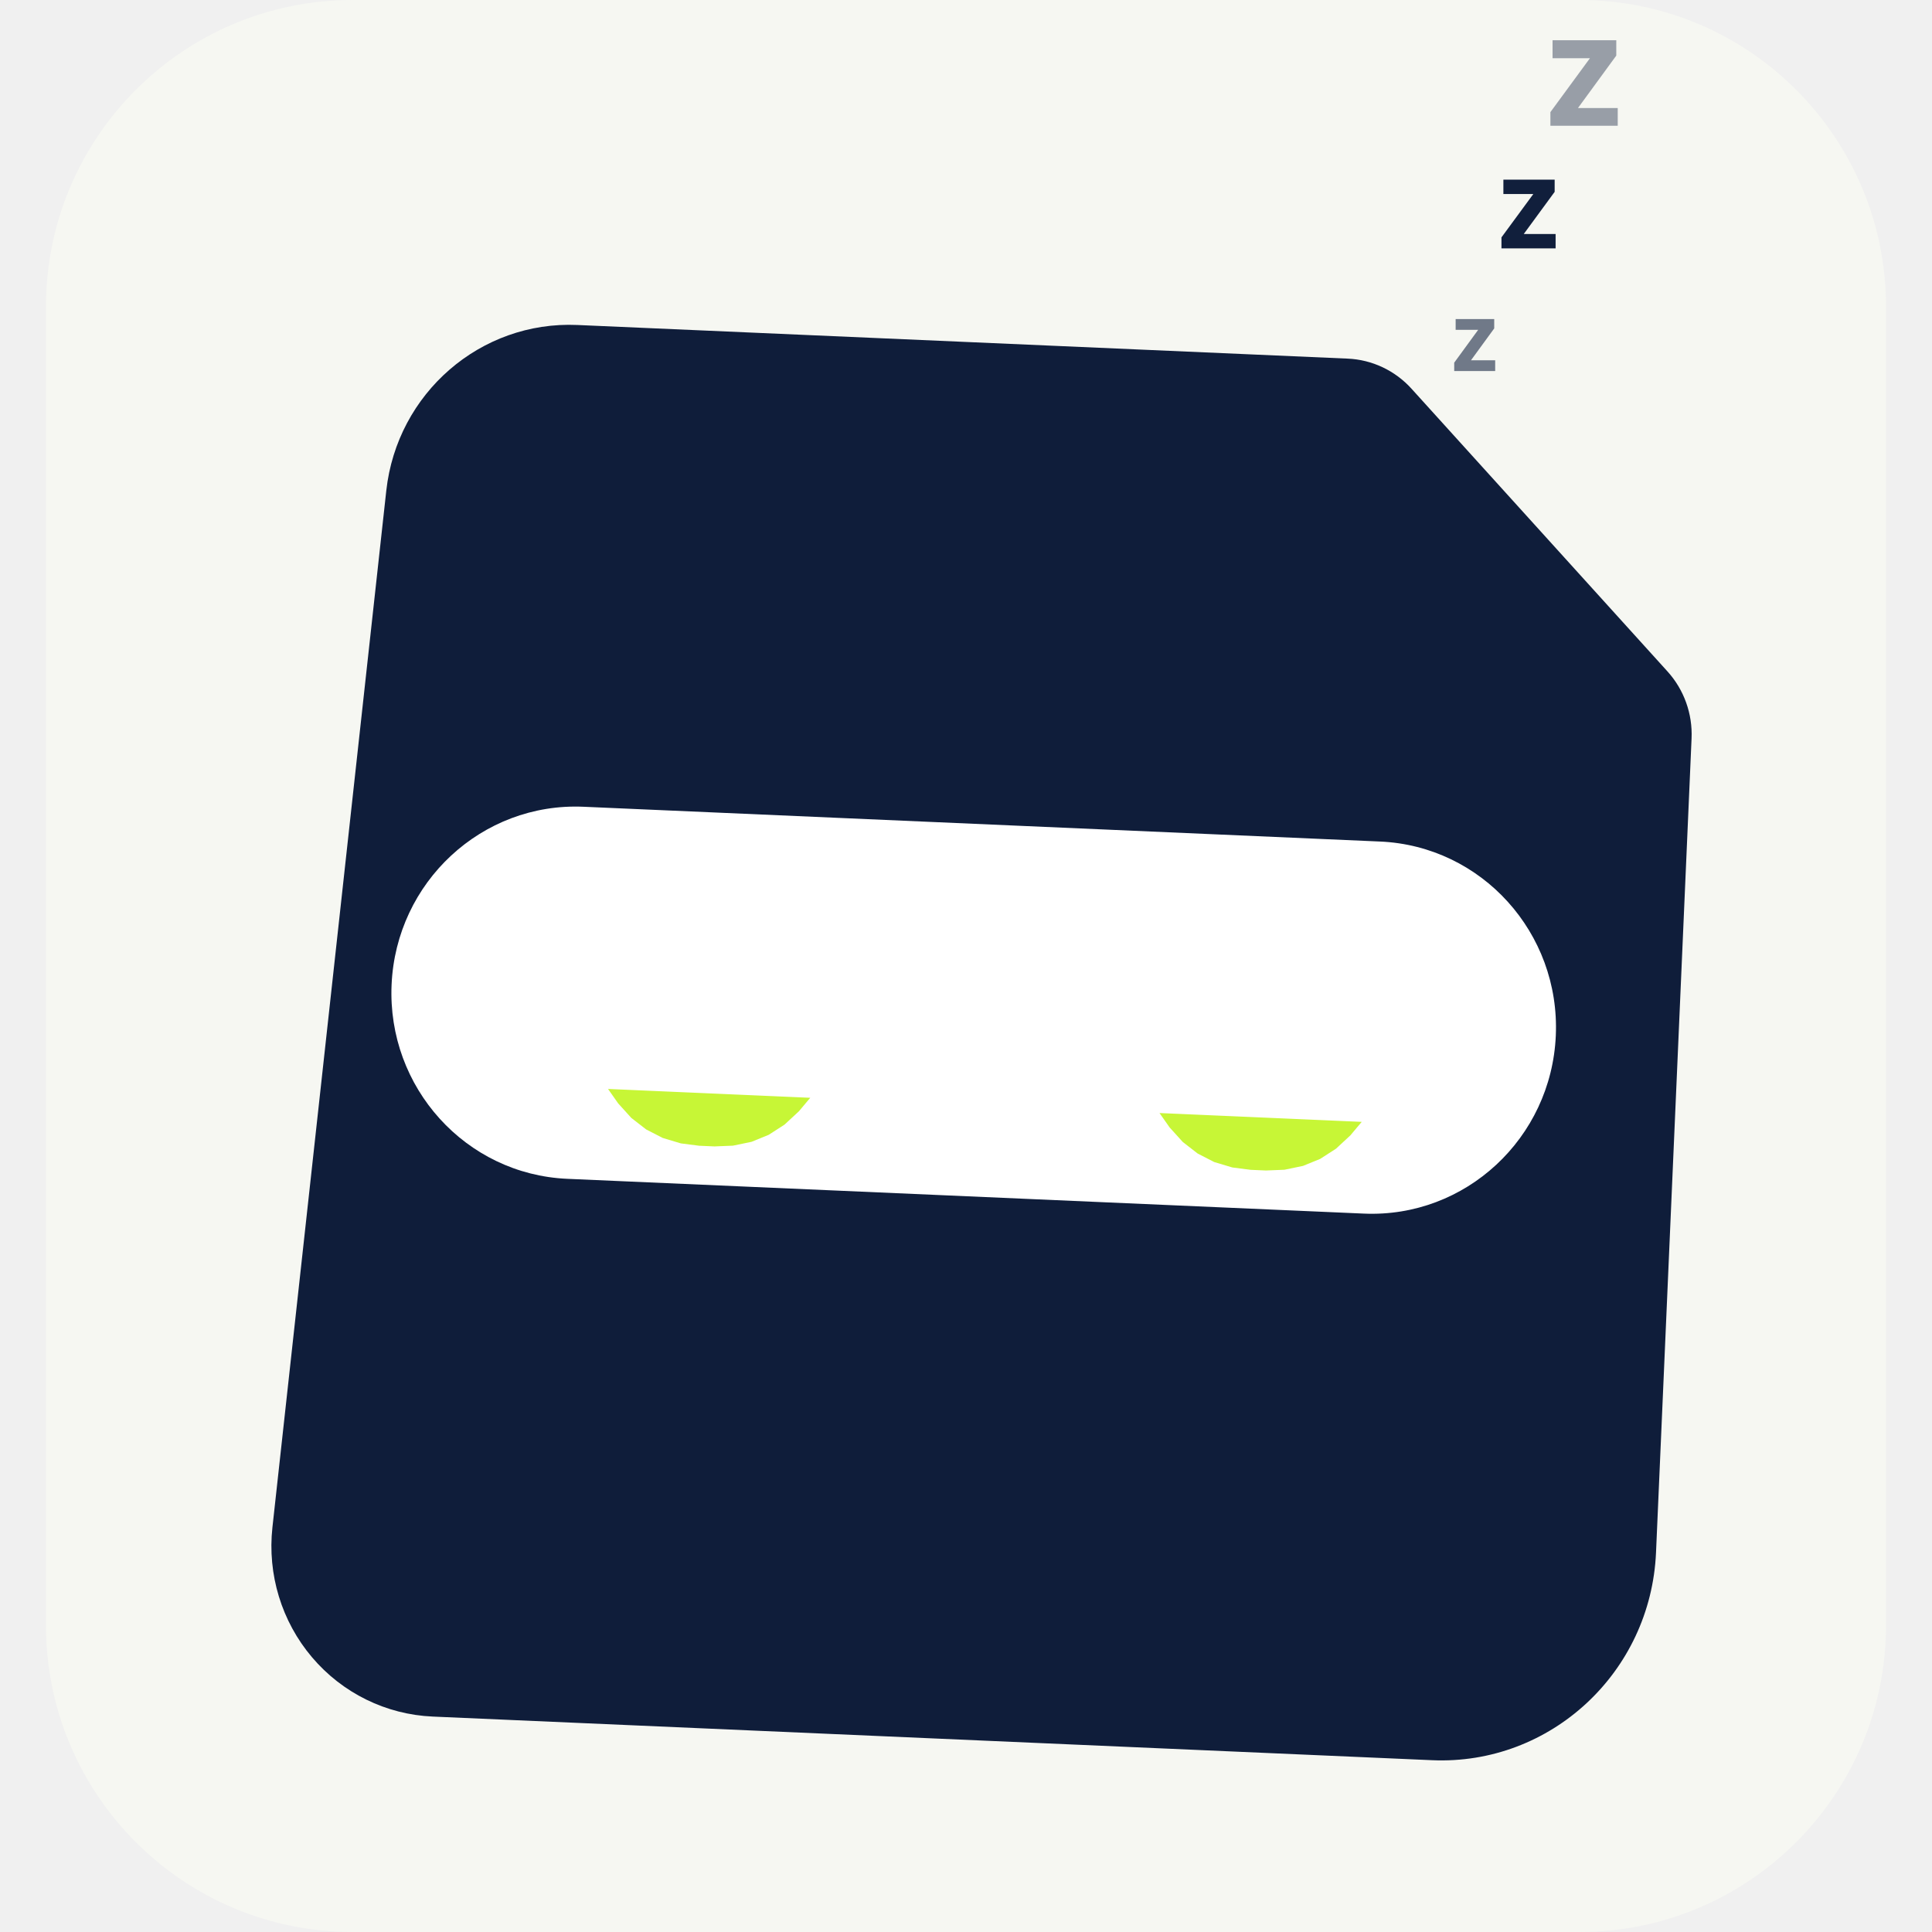
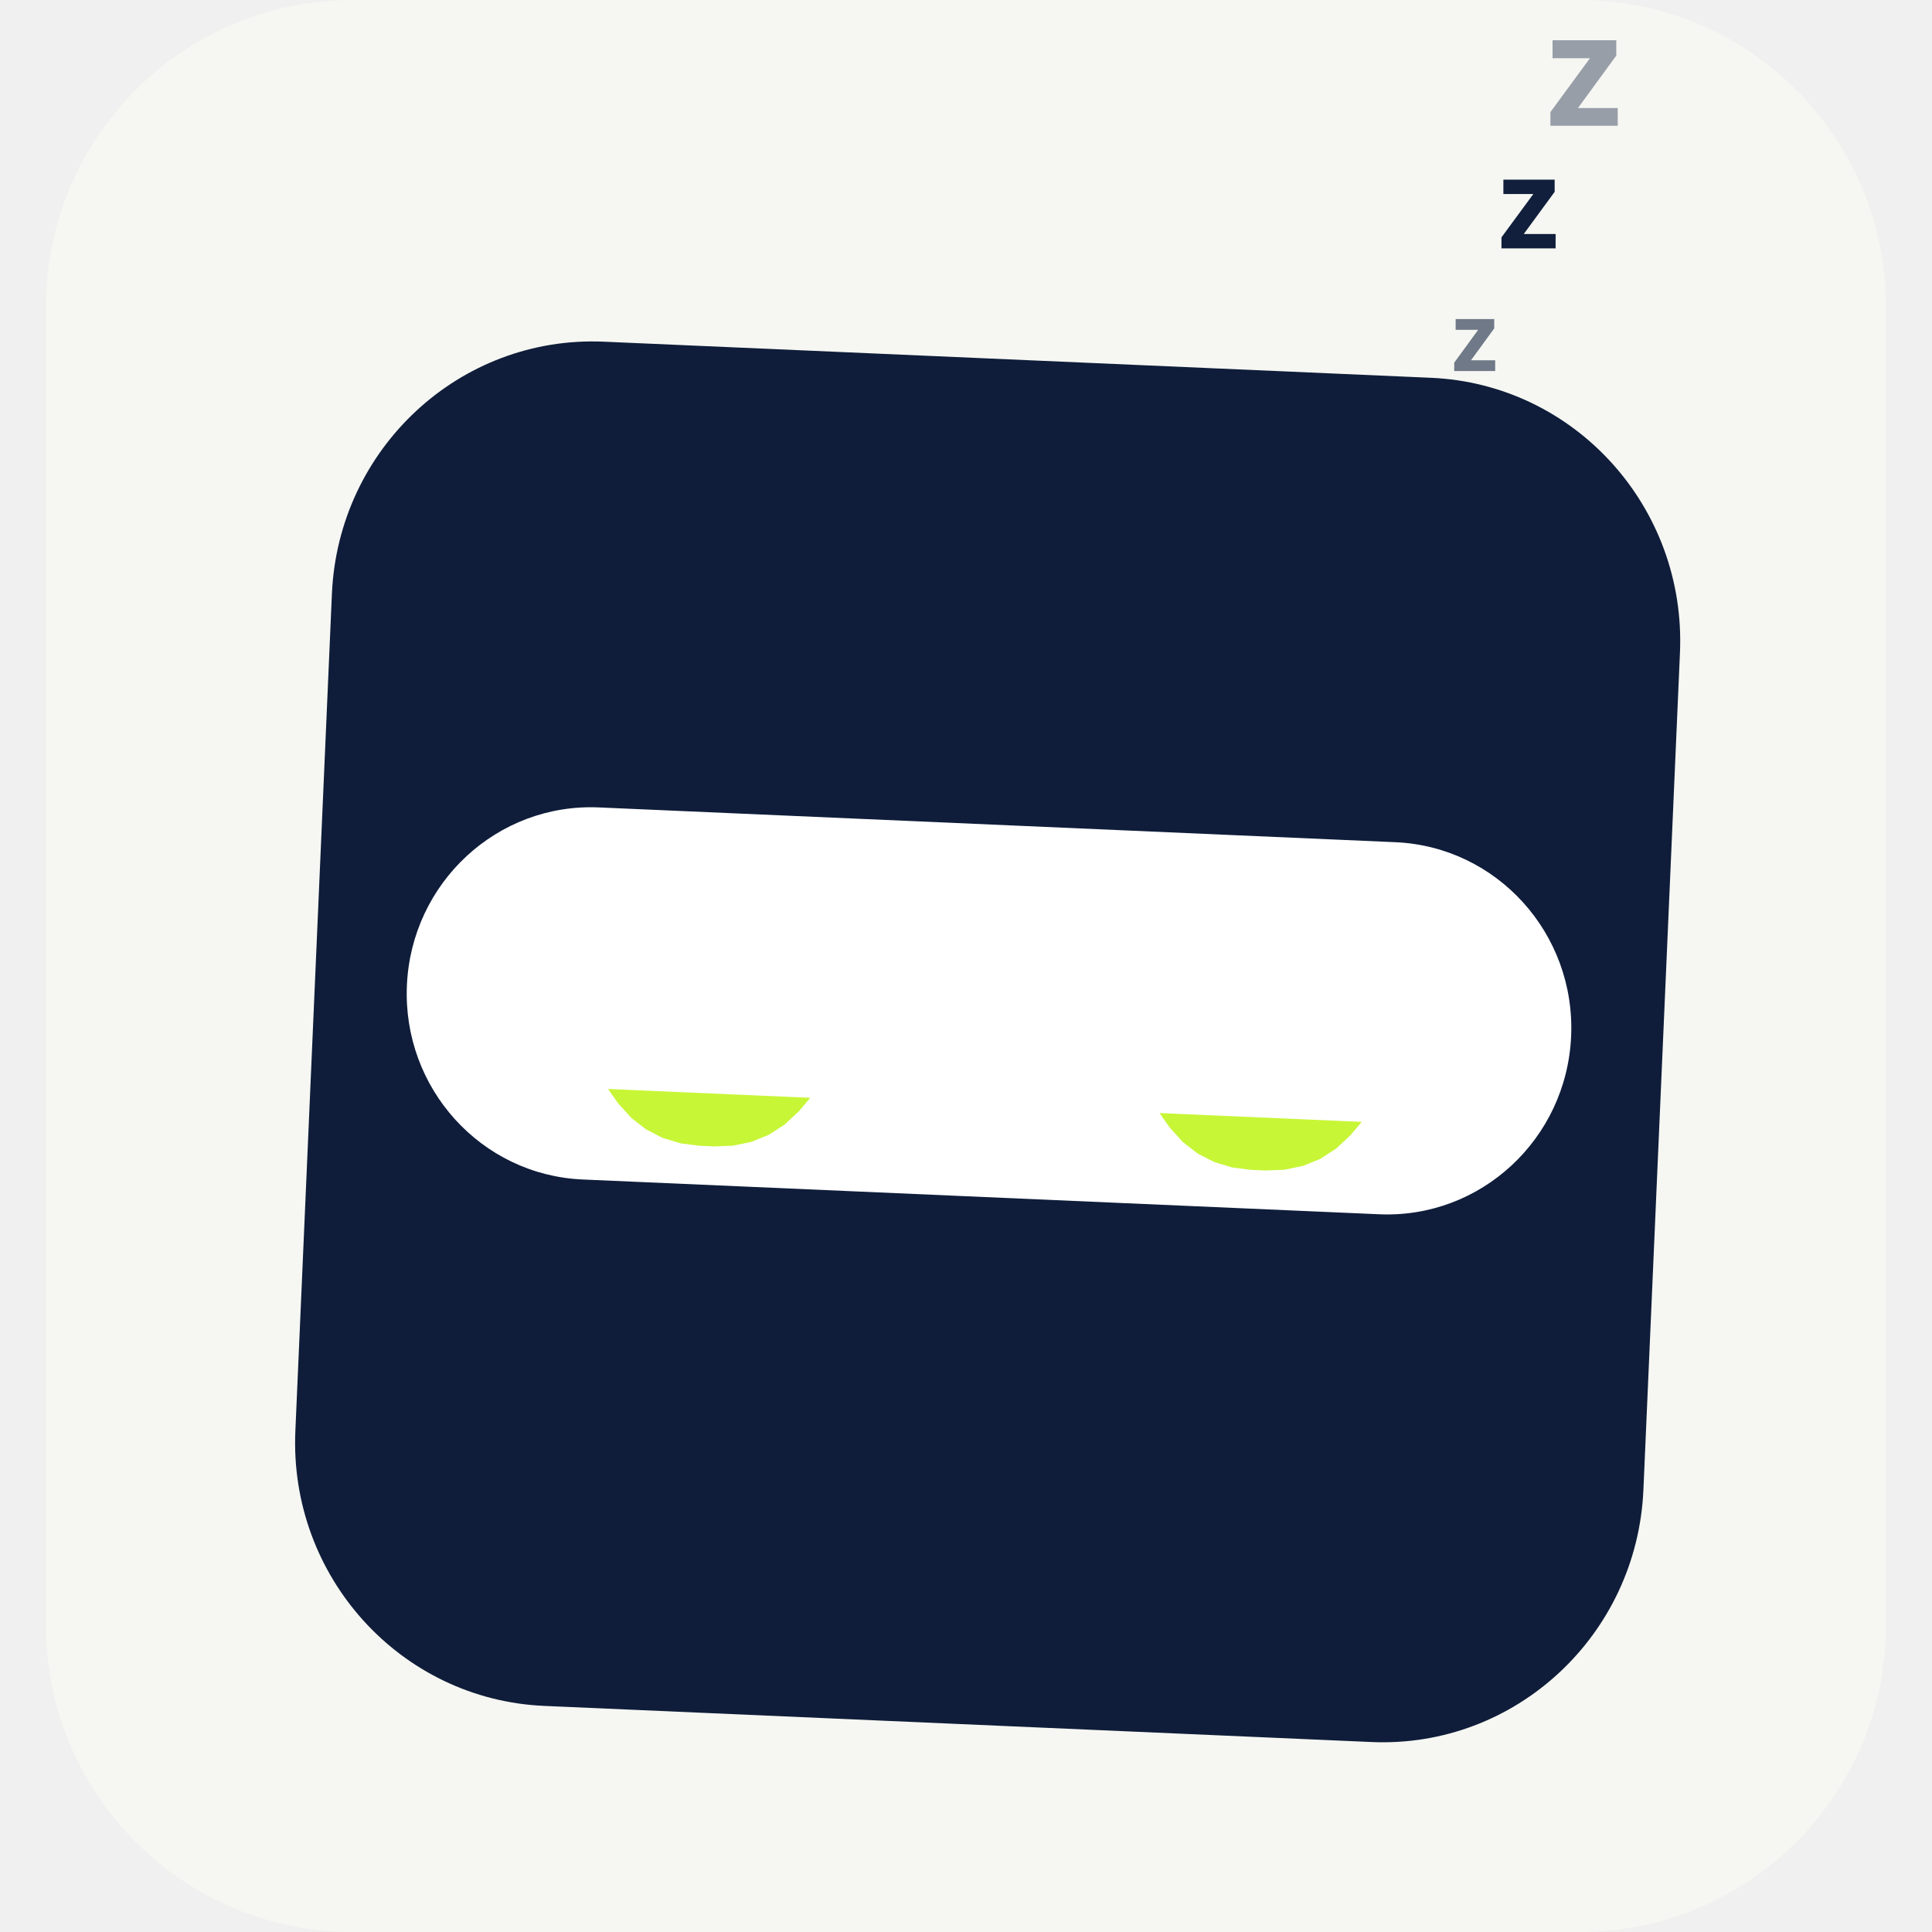
<svg xmlns="http://www.w3.org/2000/svg" viewBox="-10 -14 120 126" width="120" height="120" role="img" aria-label="npface sleep (animated)">
  <rect x="-10" y="-14" width="120" height="126" rx="20" fill="#f6f7f2" />
  <defs>
    <clipPath id="clip-sleep">
-       <rect x="11" y="36" width="76" height="24" rx="12" />
+       <rect x="12" y="36" width="76" height="24" rx="12" />
    </clipPath>
  </defs>
  <g transform="translate(0.0 4.3)">
    <animateTransform attributeName="transform" type="translate" values="0.0 4.3;0.0 4.3;0.0 4.2;0.0 4.2;0.0 4.1;0.0 4.1;0.0 4.0;0.0 3.9;0.0 3.9;0.0 3.8;0.0 3.7;0.0 3.7;0.0 3.6;0.0 3.5;0.0 3.4;0.0 3.3;0.0 3.3;0.0 3.2;0.0 3.1;0.0 3.0;0.0 2.9;0.0 2.8;0.0 2.7;0.0 2.6;0.0 2.6;0.0 2.5;0.0 2.4;0.0 2.3;0.0 2.2;0.0 2.2;0.0 2.1;0.0 2.0;0.0 2.0;0.0 1.9;0.0 1.9;0.0 1.8;0.0 1.8;0.0 1.7;0.0 1.7;0.0 1.8;0.0 1.8;0.0 1.9;0.0 1.9;0.0 2.0;0.0 2.1;0.0 2.1;0.0 2.2;0.0 2.3;0.0 2.3;0.0 2.4;0.0 2.5;0.0 2.6;0.0 2.7;0.0 2.7;0.0 2.8;0.0 2.9;0.0 3.0;0.0 3.1;0.0 3.2;0.0 3.3;0.0 3.4;0.0 3.4;0.0 3.5;0.0 3.6;0.0 3.7;0.0 3.8;0.0 3.8;0.0 3.9;0.0 4.0" keyTimes="0;0.025;0.038;0.063;0.076;0.089;0.101;0.114;0.127;0.139;0.152;0.165;0.177;0.19;0.203;0.215;0.228;0.24;0.253;0.266;0.279;0.291;0.304;0.317;0.329;0.342;0.354;0.367;0.38;0.392;0.405;0.418;0.43;0.443;0.456;0.468;0.506;0.519;0.595;0.608;0.646;0.658;0.671;0.683;0.696;0.709;0.722;0.734;0.747;0.759;0.772;0.785;0.797;0.81;0.823;0.835;0.848;0.861;0.873;0.886;0.899;0.911;0.924;0.937;0.949;0.962;0.975;0.987;1" dur="4s" repeatCount="indefinite" />
    <g transform="rotate(2.5 50 82)">
      <g transform="translate(50 82)">
        <g transform="scale(1.000 1.012)">
          <animateTransform attributeName="transform" type="scale" values="1.000 1.012;1.000 1.012;1.000 1.011;1.000 1.011;1.000 1.010;1.000 1.010;1.000 1.009;1.000 1.009;1.000 1.008;1.000 1.008;1.000 1.007;1.000 1.006;1.000 1.005;1.000 1.005;1.000 1.004;1.000 1.003;1.000 1.002;1.000 1.002;1.000 1.001;1.000 1.000;1.000 0.999;1.000 0.998;1.000 0.997;1.000 0.997;1.000 0.996;1.000 0.995;1.000 0.994;1.000 0.994;1.000 0.993;1.000 0.992;1.000 0.992;1.000 0.991;1.000 0.991;1.000 0.990;1.000 0.990;1.000 0.989;1.000 0.989;1.000 0.988;1.000 0.988;1.000 0.989;1.000 0.989;1.000 0.990;1.000 0.990;1.000 0.991;1.000 0.991;1.000 0.992;1.000 0.992;1.000 0.993;1.000 0.994;1.000 0.995;1.000 0.995;1.000 0.996;1.000 0.997;1.000 0.998;1.000 0.998;1.000 0.999;1.000 1.000;1.000 1.001;1.000 1.002;1.000 1.003;1.000 1.003;1.000 1.004;1.000 1.005;1.000 1.006;1.000 1.006;1.000 1.007;1.000 1.008;1.000 1.008;1.000 1.009" keyTimes="0;0.025;0.038;0.063;0.076;0.089;0.101;0.114;0.127;0.139;0.152;0.165;0.177;0.19;0.203;0.215;0.228;0.24;0.253;0.266;0.279;0.291;0.304;0.317;0.329;0.342;0.354;0.367;0.38;0.392;0.405;0.418;0.43;0.443;0.456;0.468;0.494;0.506;0.608;0.62;0.646;0.658;0.671;0.683;0.696;0.709;0.722;0.734;0.747;0.759;0.772;0.785;0.797;0.81;0.823;0.835;0.848;0.861;0.873;0.886;0.899;0.911;0.924;0.937;0.949;0.962;0.975;0.987;1" dur="4s" repeatCount="indefinite" />
          <g transform="translate(-50 -82)">
-             <path d="M9.25 16.2A12 12 0 0 1 21.23 5L71.51 5A6 6 0 0 1 75.76 6.76L93.24 24.24A6 6 0 0 1 95 28.49L95 81A14 14 0 0 1 81 95L15.76 95A11 11 0 0 1 4.78 83.27Z" fill="#0f1d3a" />
-             <rect x="11" y="36" width="76" height="24" rx="12" fill="#ffffff" />
+             <path d="M6 23A17 17 0 0 1 23 6L77 6A17 17 0 0 1 94 23L94 77A17 17 0 0 1 77 94L23 94A17 17 0 0 1 6 77Z" fill="#0f1d3a" />
+             <rect x="12" y="36" width="76" height="24" rx="12" fill="#ffffff" />
            <g clip-path="url(#clip-sleep)">
              <path d="M31.5 54.1L31.7 54.1L31.8 54.1L32 54.1L32.2 54.1L32.3 54.1L32.5 54.1L33.7 54.1L34.9 54.1L36 54.1L37 54.1L37.9 54.1L38.6 54.1L39.1 54.1L39.4 54.1L39.5 54.1L39.5 54.1L39.5 54.1L39.5 54.1L39.5 54.1L39.5 54.1L39.5 54.1L39.4 54.1L39.1 54.1L38.6 54.1L37.9 55L37 55.9L36 56.6L34.9 57.1L33.7 57.4L32.5 57.5L32.3 57.5L32.2 57.5L32 57.5L31.8 57.5L31.7 57.5L31.5 57.5L30.3 57.4L29.1 57.1L28 56.6L27 55.9L26.1 55L25.4 54.1L24.9 54.1L24.6 54.1L24.5 54.1L24.5 54.1L24.5 54.1L24.5 54.1L24.5 54.1L24.5 54.1L24.5 54.1L24.6 54.1L24.9 54.1L25.4 54.1L26.1 54.1L27 54.1L28 54.1L29.1 54.1L30.3 54.1Z" fill="#c7f636" opacity="1.00" />
              <path d="M67.5 54.1L67.7 54.1L67.8 54.1L68 54.1L68.2 54.1L68.3 54.1L68.5 54.1L69.7 54.1L70.9 54.1L72 54.1L73 54.1L73.9 54.1L74.6 54.1L75.1 54.1L75.4 54.1L75.5 54.1L75.5 54.1L75.5 54.1L75.5 54.1L75.5 54.1L75.5 54.1L75.5 54.1L75.4 54.1L75.1 54.1L74.6 54.1L73.9 55L73 55.9L72 56.6L70.9 57.1L69.7 57.4L68.5 57.5L68.3 57.5L68.2 57.5L68 57.5L67.8 57.5L67.7 57.5L67.5 57.5L66.3 57.4L65.1 57.1L64 56.6L63 55.9L62.1 55L61.4 54.1L60.9 54.1L60.6 54.1L60.5 54.1L60.5 54.1L60.5 54.1L60.5 54.1L60.5 54.1L60.5 54.1L60.5 54.1L60.6 54.1L60.9 54.1L61.4 54.1L62.1 54.1L63 54.1L64 54.1L65.1 54.1L66.3 54.1Z" fill="#c7f636" opacity="1.00" />
              <path d="" stroke="#c7f636" stroke-width="2.6" stroke-linecap="round" fill="none" opacity="0" />
              <path d="" stroke="#c7f636" stroke-width="2.6" stroke-linecap="round" fill="none" opacity="0" />
            </g>
          </g>
        </g>
      </g>
    </g>
  </g>
  <g font-family="ui-rounded, system-ui, sans-serif" font-weight="800" fill="#0f1d3a" text-anchor="middle">
    <text x="94.3" y="-5.8" font-size="10.2" opacity="0.41">z<animate attributeName="x" values="94.3;94.5;94.8;95.0;95.3;95.5;95.8;83.0;83.3;83.5;83.8;84.0;84.3;84.5;84.8;85.0;85.3;85.5;85.8;86.0;86.3;86.5;86.8;87.0;87.3;87.5;87.8;88.0;88.3;88.5;88.8;89.0;89.3;89.5;89.8;90.0;90.3;90.5;90.8;91.0;91.3;91.5;91.8;92.0;92.3;92.5;92.8;93.0;93.3;93.5;93.8;94.0;94.3;94.5;94.8;95.0;95.3;95.5;95.8;83.0;83.3;83.5;83.8;84.0;84.3;84.5;84.8;85.0;85.3;85.5;85.8;86.0;86.3;86.5;86.8;87.0;87.3;87.5;87.8;88.0" keyTimes="0;0.013;0.025;0.038;0.051;0.063;0.076;0.089;0.101;0.114;0.127;0.139;0.152;0.165;0.177;0.19;0.203;0.215;0.228;0.24;0.253;0.266;0.279;0.291;0.304;0.317;0.329;0.342;0.354;0.367;0.38;0.392;0.405;0.418;0.43;0.443;0.456;0.468;0.481;0.494;0.506;0.519;0.532;0.544;0.557;0.57;0.582;0.595;0.608;0.62;0.633;0.646;0.658;0.671;0.683;0.696;0.709;0.722;0.734;0.747;0.759;0.772;0.785;0.797;0.81;0.823;0.835;0.848;0.861;0.873;0.886;0.899;0.911;0.924;0.937;0.949;0.962;0.975;0.987;1" dur="4s" repeatCount="indefinite" />
      <animate attributeName="y" values="-5.8;-6.2;-6.7;-7.2;-7.6;-8.1;-8.5;15.0;14.5;14.1;13.6;13.2;12.7;12.2;11.8;11.3;10.8;10.4;9.9;9.5;9.0;8.5;8.1;7.6;7.2;6.7;6.2;5.8;5.3;4.8;4.4;3.9;3.5;3.0;2.5;2.1;1.6;1.2;0.7;0.2;-0.2;-0.7;-1.2;-1.6;-2.1;-2.5;-3.0;-3.5;-3.9;-4.4;-4.8;-5.3;-5.8;-6.2;-6.7;-7.2;-7.6;-8.1;-8.5;15.0;14.5;14.1;13.6;13.2;12.7;12.2;11.8;11.3;10.8;10.4;9.9;9.5;9.0;8.5;8.1;7.6;7.2;6.7;6.2;5.8" keyTimes="0;0.013;0.025;0.038;0.051;0.063;0.076;0.089;0.101;0.114;0.127;0.139;0.152;0.165;0.177;0.19;0.203;0.215;0.228;0.24;0.253;0.266;0.279;0.291;0.304;0.317;0.329;0.342;0.354;0.367;0.38;0.392;0.405;0.418;0.43;0.443;0.456;0.468;0.481;0.494;0.506;0.519;0.532;0.544;0.557;0.57;0.582;0.595;0.608;0.62;0.633;0.646;0.658;0.671;0.683;0.696;0.709;0.722;0.734;0.747;0.759;0.772;0.785;0.797;0.81;0.823;0.835;0.848;0.861;0.873;0.886;0.899;0.911;0.924;0.937;0.949;0.962;0.975;0.987;1" dur="4s" repeatCount="indefinite" />
      <animate attributeName="font-size" values="10.2;10.3;10.4;10.5;10.7;10.8;10.9;5.0;5.1;5.2;5.3;5.5;5.6;5.7;5.8;5.9;6.0;6.2;6.3;6.4;6.5;6.6;6.7;6.8;7.0;7.1;7.2;7.3;7.4;7.5;7.7;7.8;7.9;8.0;8.1;8.2;8.3;8.5;8.6;8.7;8.8;8.9;9.0;9.2;9.3;9.4;9.5;9.6;9.7;9.8;10.0;10.1;10.2;10.3;10.4;10.5;10.7;10.8;10.9;5.0;5.1;5.2;5.3;5.5;5.6;5.7;5.8;5.9;6.0;6.2;6.3;6.4;6.5;6.6;6.7;6.8;7.0;7.1;7.2;7.3" keyTimes="0;0.013;0.025;0.038;0.051;0.063;0.076;0.089;0.101;0.114;0.127;0.139;0.152;0.165;0.177;0.19;0.203;0.215;0.228;0.24;0.253;0.266;0.279;0.291;0.304;0.317;0.329;0.342;0.354;0.367;0.38;0.392;0.405;0.418;0.43;0.443;0.456;0.468;0.481;0.494;0.506;0.519;0.532;0.544;0.557;0.57;0.582;0.595;0.608;0.62;0.633;0.646;0.658;0.671;0.683;0.696;0.709;0.722;0.734;0.747;0.759;0.772;0.785;0.797;0.81;0.823;0.835;0.848;0.861;0.873;0.886;0.899;0.911;0.924;0.937;0.949;0.962;0.975;0.987;1" dur="4s" repeatCount="indefinite" />
      <animate attributeName="opacity" values="0.41;0.35;0.30;0.24;0.18;0.12;0.06;0.00;0.06;0.12;0.18;0.24;0.30;0.35;0.41;0.46;0.52;0.57;0.62;0.66;0.71;0.75;0.79;0.82;0.86;0.89;0.91;0.94;0.95;0.97;0.98;0.99;1.00;1.00;0.99;0.98;0.97;0.95;0.94;0.91;0.89;0.86;0.82;0.79;0.75;0.71;0.66;0.62;0.57;0.52;0.46;0.41;0.35;0.30;0.24;0.18;0.12;0.06;0.00;0.06;0.12;0.18;0.24;0.30;0.35;0.41;0.46;0.52;0.57;0.62;0.66;0.71;0.75;0.79;0.82;0.86;0.89;0.91;0.94" keyTimes="0;0.013;0.025;0.038;0.051;0.063;0.076;0.089;0.101;0.114;0.127;0.139;0.152;0.165;0.177;0.19;0.203;0.215;0.228;0.24;0.253;0.266;0.279;0.291;0.304;0.317;0.329;0.342;0.354;0.367;0.38;0.392;0.405;0.43;0.443;0.456;0.468;0.481;0.494;0.506;0.519;0.532;0.544;0.557;0.57;0.582;0.595;0.608;0.62;0.633;0.646;0.658;0.671;0.683;0.696;0.709;0.722;0.734;0.747;0.759;0.772;0.785;0.797;0.81;0.823;0.835;0.848;0.861;0.873;0.886;0.899;0.911;0.924;0.937;0.949;0.962;0.975;0.987;1" dur="4s" repeatCount="indefinite" />
    </text>
    <text x="85.6" y="10.2" font-size="6.2" opacity="0.58">z<animate attributeName="x" values="85.6;85.8;86.1;86.3;86.6;86.8;87.1;87.3;87.6;87.8;88.1;88.3;88.6;88.8;89.1;89.3;89.6;89.8;90.1;90.3;90.6;90.8;91.1;91.3;91.6;91.8;92.1;92.3;92.6;92.8;93.1;93.3;93.6;93.8;94.1;94.3;94.6;94.8;95.1;95.3;95.6;95.8;83.1;83.3;83.6;83.8;84.1;84.3;84.6;84.8;85.1;85.3;85.6;85.8;86.1;86.3;86.6;86.8;87.1;87.3;87.6;87.8;88.1;88.3;88.6;88.8;89.1;89.3;89.6;89.8;90.1;90.3;90.6;90.8;91.1;91.3;91.6;91.8;92.1;92.3" keyTimes="0;0.013;0.025;0.038;0.051;0.063;0.076;0.089;0.101;0.114;0.127;0.139;0.152;0.165;0.177;0.19;0.203;0.215;0.228;0.24;0.253;0.266;0.279;0.291;0.304;0.317;0.329;0.342;0.354;0.367;0.38;0.392;0.405;0.418;0.43;0.443;0.456;0.468;0.481;0.494;0.506;0.519;0.532;0.544;0.557;0.57;0.582;0.595;0.608;0.62;0.633;0.646;0.658;0.671;0.683;0.696;0.709;0.722;0.734;0.747;0.759;0.772;0.785;0.797;0.81;0.823;0.835;0.848;0.861;0.873;0.886;0.899;0.911;0.924;0.937;0.949;0.962;0.975;0.987;1" dur="4s" repeatCount="indefinite" />
      <animate attributeName="y" values="10.2;9.8;9.3;8.8;8.4;7.9;7.5;7.0;6.5;6.1;5.6;5.2;4.7;4.2;3.8;3.3;2.8;2.4;1.9;1.5;1.0;0.5;0.1;-0.4;-0.8;-1.3;-1.8;-2.2;-2.7;-3.2;-3.6;-4.1;-4.5;-5.0;-5.5;-5.9;-6.4;-6.8;-7.3;-7.8;-8.2;-8.7;14.8;14.4;13.9;13.5;13.0;12.5;12.1;11.6;11.2;10.7;10.2;9.8;9.3;8.8;8.4;7.9;7.5;7.0;6.5;6.1;5.6;5.2;4.7;4.2;3.8;3.3;2.8;2.4;1.9;1.5;1.0;0.5;0.1;-0.4;-0.8;-1.3;-1.8;-2.2" keyTimes="0;0.013;0.025;0.038;0.051;0.063;0.076;0.089;0.101;0.114;0.127;0.139;0.152;0.165;0.177;0.19;0.203;0.215;0.228;0.24;0.253;0.266;0.279;0.291;0.304;0.317;0.329;0.342;0.354;0.367;0.38;0.392;0.405;0.418;0.43;0.443;0.456;0.468;0.481;0.494;0.506;0.519;0.532;0.544;0.557;0.57;0.582;0.595;0.608;0.62;0.633;0.646;0.658;0.671;0.683;0.696;0.709;0.722;0.734;0.747;0.759;0.772;0.785;0.797;0.81;0.823;0.835;0.848;0.861;0.873;0.886;0.899;0.911;0.924;0.937;0.949;0.962;0.975;0.987;1" dur="4s" repeatCount="indefinite" />
      <animate attributeName="font-size" values="6.2;6.3;6.4;6.5;6.7;6.8;6.9;7.0;7.1;7.2;7.3;7.5;7.6;7.7;7.8;7.9;8.0;8.2;8.3;8.4;8.5;8.6;8.7;8.8;9.0;9.1;9.2;9.3;9.4;9.5;9.7;9.8;9.9;10.0;10.1;10.2;10.3;10.5;10.6;10.7;10.8;10.9;5.0;5.2;5.3;5.4;5.5;5.6;5.7;5.8;6.0;6.1;6.2;6.3;6.4;6.5;6.7;6.8;6.9;7.0;7.1;7.2;7.3;7.5;7.6;7.7;7.8;7.9;8.0;8.2;8.3;8.4;8.5;8.6;8.7;8.8;9.0;9.1;9.2;9.3" keyTimes="0;0.013;0.025;0.038;0.051;0.063;0.076;0.089;0.101;0.114;0.127;0.139;0.152;0.165;0.177;0.19;0.203;0.215;0.228;0.24;0.253;0.266;0.279;0.291;0.304;0.317;0.329;0.342;0.354;0.367;0.38;0.392;0.405;0.418;0.43;0.443;0.456;0.468;0.481;0.494;0.506;0.519;0.532;0.544;0.557;0.57;0.582;0.595;0.608;0.62;0.633;0.646;0.658;0.671;0.683;0.696;0.709;0.722;0.734;0.747;0.759;0.772;0.785;0.797;0.81;0.823;0.835;0.848;0.861;0.873;0.886;0.899;0.911;0.924;0.937;0.949;0.962;0.975;0.987;1" dur="4s" repeatCount="indefinite" />
      <animate attributeName="opacity" values="0.58;0.63;0.68;0.72;0.76;0.80;0.83;0.87;0.89;0.92;0.94;0.96;0.98;0.99;0.99;1.00;1.00;0.99;0.98;0.97;0.95;0.93;0.90;0.88;0.85;0.81;0.77;0.74;0.69;0.65;0.60;0.55;0.50;0.45;0.39;0.34;0.28;0.22;0.16;0.10;0.04;0.02;0.08;0.14;0.20;0.26;0.32;0.37;0.43;0.48;0.53;0.58;0.63;0.68;0.72;0.76;0.80;0.83;0.87;0.89;0.92;0.94;0.96;0.98;0.99;0.99;1.00;1.00;0.99;0.98;0.97;0.95;0.93;0.90;0.88;0.85;0.81;0.77" keyTimes="0;0.013;0.025;0.038;0.051;0.063;0.076;0.089;0.101;0.114;0.127;0.139;0.152;0.165;0.177;0.19;0.215;0.228;0.24;0.253;0.266;0.279;0.291;0.304;0.317;0.329;0.342;0.354;0.367;0.38;0.392;0.405;0.418;0.43;0.443;0.456;0.468;0.481;0.494;0.506;0.519;0.532;0.544;0.557;0.57;0.582;0.595;0.608;0.62;0.633;0.646;0.658;0.671;0.683;0.696;0.709;0.722;0.734;0.747;0.759;0.772;0.785;0.797;0.81;0.823;0.835;0.848;0.873;0.886;0.899;0.911;0.924;0.937;0.949;0.962;0.975;0.987;1" dur="4s" repeatCount="indefinite" />
    </text>
    <text x="89.9" y="2.2" font-size="8.2" opacity="0.99">z<animate attributeName="x" values="89.9;90.2;90.4;90.7;90.9;91.2;91.4;91.7;91.9;92.2;92.4;92.7;92.9;93.2;93.4;93.7;93.9;94.2;94.4;94.7;94.9;95.2;95.4;95.7;95.9;83.2;83.4;83.7;83.9;84.2;84.4;84.7;84.9;85.2;85.4;85.7;85.9;86.2;86.4;86.7;86.9;87.2;87.4;87.7;87.9;88.2;88.4;88.7;88.9;89.2;89.4;89.7;89.9;90.2;90.4;90.7;90.9;91.2;91.4;91.7;91.9;92.2;92.4;92.7;92.9;93.2;93.4;93.7;93.9;94.2;94.4;94.7;94.9;95.2;95.4;95.7;95.9;83.2;83.4;83.7" keyTimes="0;0.013;0.025;0.038;0.051;0.063;0.076;0.089;0.101;0.114;0.127;0.139;0.152;0.165;0.177;0.19;0.203;0.215;0.228;0.24;0.253;0.266;0.279;0.291;0.304;0.317;0.329;0.342;0.354;0.367;0.38;0.392;0.405;0.418;0.43;0.443;0.456;0.468;0.481;0.494;0.506;0.519;0.532;0.544;0.557;0.57;0.582;0.595;0.608;0.62;0.633;0.646;0.658;0.671;0.683;0.696;0.709;0.722;0.734;0.747;0.759;0.772;0.785;0.797;0.81;0.823;0.835;0.848;0.861;0.873;0.886;0.899;0.911;0.924;0.937;0.949;0.962;0.975;0.987;1" dur="4s" repeatCount="indefinite" />
      <animate attributeName="y" values="2.2;1.8;1.3;0.8;0.4;-0.1;-0.5;-1.0;-1.5;-1.9;-2.4;-2.8;-3.3;-3.8;-4.2;-4.7;-5.2;-5.6;-6.1;-6.5;-7.0;-7.5;-7.9;-8.4;-8.8;14.7;14.2;13.8;13.3;12.8;12.4;11.9;11.5;11.0;10.5;10.1;9.6;9.2;8.7;8.2;7.8;7.3;6.8;6.4;5.9;5.5;5.0;4.5;4.1;3.6;3.2;2.7;2.2;1.8;1.3;0.8;0.4;-0.1;-0.5;-1.0;-1.5;-1.9;-2.4;-2.8;-3.3;-3.8;-4.2;-4.7;-5.2;-5.6;-6.1;-6.5;-7.0;-7.5;-7.9;-8.4;-8.8;14.7;14.2;13.8" keyTimes="0;0.013;0.025;0.038;0.051;0.063;0.076;0.089;0.101;0.114;0.127;0.139;0.152;0.165;0.177;0.19;0.203;0.215;0.228;0.24;0.253;0.266;0.279;0.291;0.304;0.317;0.329;0.342;0.354;0.367;0.38;0.392;0.405;0.418;0.43;0.443;0.456;0.468;0.481;0.494;0.506;0.519;0.532;0.544;0.557;0.57;0.582;0.595;0.608;0.62;0.633;0.646;0.658;0.671;0.683;0.696;0.709;0.722;0.734;0.747;0.759;0.772;0.785;0.797;0.81;0.823;0.835;0.848;0.861;0.873;0.886;0.899;0.911;0.924;0.937;0.949;0.962;0.975;0.987;1" dur="4s" repeatCount="indefinite" />
      <animate attributeName="font-size" values="8.2;8.3;8.4;8.5;8.7;8.8;8.9;9.0;9.1;9.2;9.3;9.5;9.6;9.7;9.8;9.9;10.0;10.2;10.3;10.4;10.5;10.6;10.7;10.8;11.0;5.1;5.2;5.3;5.4;5.5;5.7;5.8;5.9;6.0;6.1;6.2;6.3;6.5;6.6;6.7;6.8;6.9;7.0;7.2;7.3;7.4;7.5;7.6;7.7;7.8;8.0;8.1;8.2;8.3;8.4;8.5;8.7;8.8;8.9;9.0;9.1;9.2;9.3;9.5;9.6;9.7;9.8;9.9;10.0;10.2;10.3;10.4;10.5;10.6;10.7;10.8;11.0;5.1;5.2;5.3" keyTimes="0;0.013;0.025;0.038;0.051;0.063;0.076;0.089;0.101;0.114;0.127;0.139;0.152;0.165;0.177;0.19;0.203;0.215;0.228;0.24;0.253;0.266;0.279;0.291;0.304;0.317;0.329;0.342;0.354;0.367;0.38;0.392;0.405;0.418;0.43;0.443;0.456;0.468;0.481;0.494;0.506;0.519;0.532;0.544;0.557;0.57;0.582;0.595;0.608;0.62;0.633;0.646;0.658;0.671;0.683;0.696;0.709;0.722;0.734;0.747;0.759;0.772;0.785;0.797;0.81;0.823;0.835;0.848;0.861;0.873;0.886;0.899;0.911;0.924;0.937;0.949;0.962;0.975;0.987;1" dur="4s" repeatCount="indefinite" />
      <animate attributeName="opacity" values="0.99;0.99;0.98;0.96;0.94;0.92;0.89;0.87;0.83;0.80;0.76;0.72;0.68;0.63;0.58;0.53;0.48;0.43;0.37;0.32;0.26;0.20;0.14;0.08;0.02;0.04;0.10;0.16;0.22;0.28;0.34;0.39;0.45;0.50;0.55;0.60;0.65;0.69;0.74;0.77;0.81;0.85;0.88;0.90;0.93;0.95;0.97;0.98;0.99;1.00;1.00;0.99;0.99;0.98;0.96;0.94;0.92;0.89;0.87;0.83;0.80;0.76;0.72;0.68;0.63;0.58;0.53;0.48;0.43;0.37;0.32;0.26;0.20;0.14;0.08;0.02;0.04;0.10;0.16" keyTimes="0;0.013;0.025;0.038;0.051;0.063;0.076;0.089;0.101;0.114;0.127;0.139;0.152;0.165;0.177;0.19;0.203;0.215;0.228;0.24;0.253;0.266;0.279;0.291;0.304;0.317;0.329;0.342;0.354;0.367;0.38;0.392;0.405;0.418;0.43;0.443;0.456;0.468;0.481;0.494;0.506;0.519;0.532;0.544;0.557;0.57;0.582;0.595;0.608;0.62;0.646;0.658;0.671;0.683;0.696;0.709;0.722;0.734;0.747;0.759;0.772;0.785;0.797;0.81;0.823;0.835;0.848;0.861;0.873;0.886;0.899;0.911;0.924;0.937;0.949;0.962;0.975;0.987;1" dur="4s" repeatCount="indefinite" />
    </text>
  </g>
</svg>
